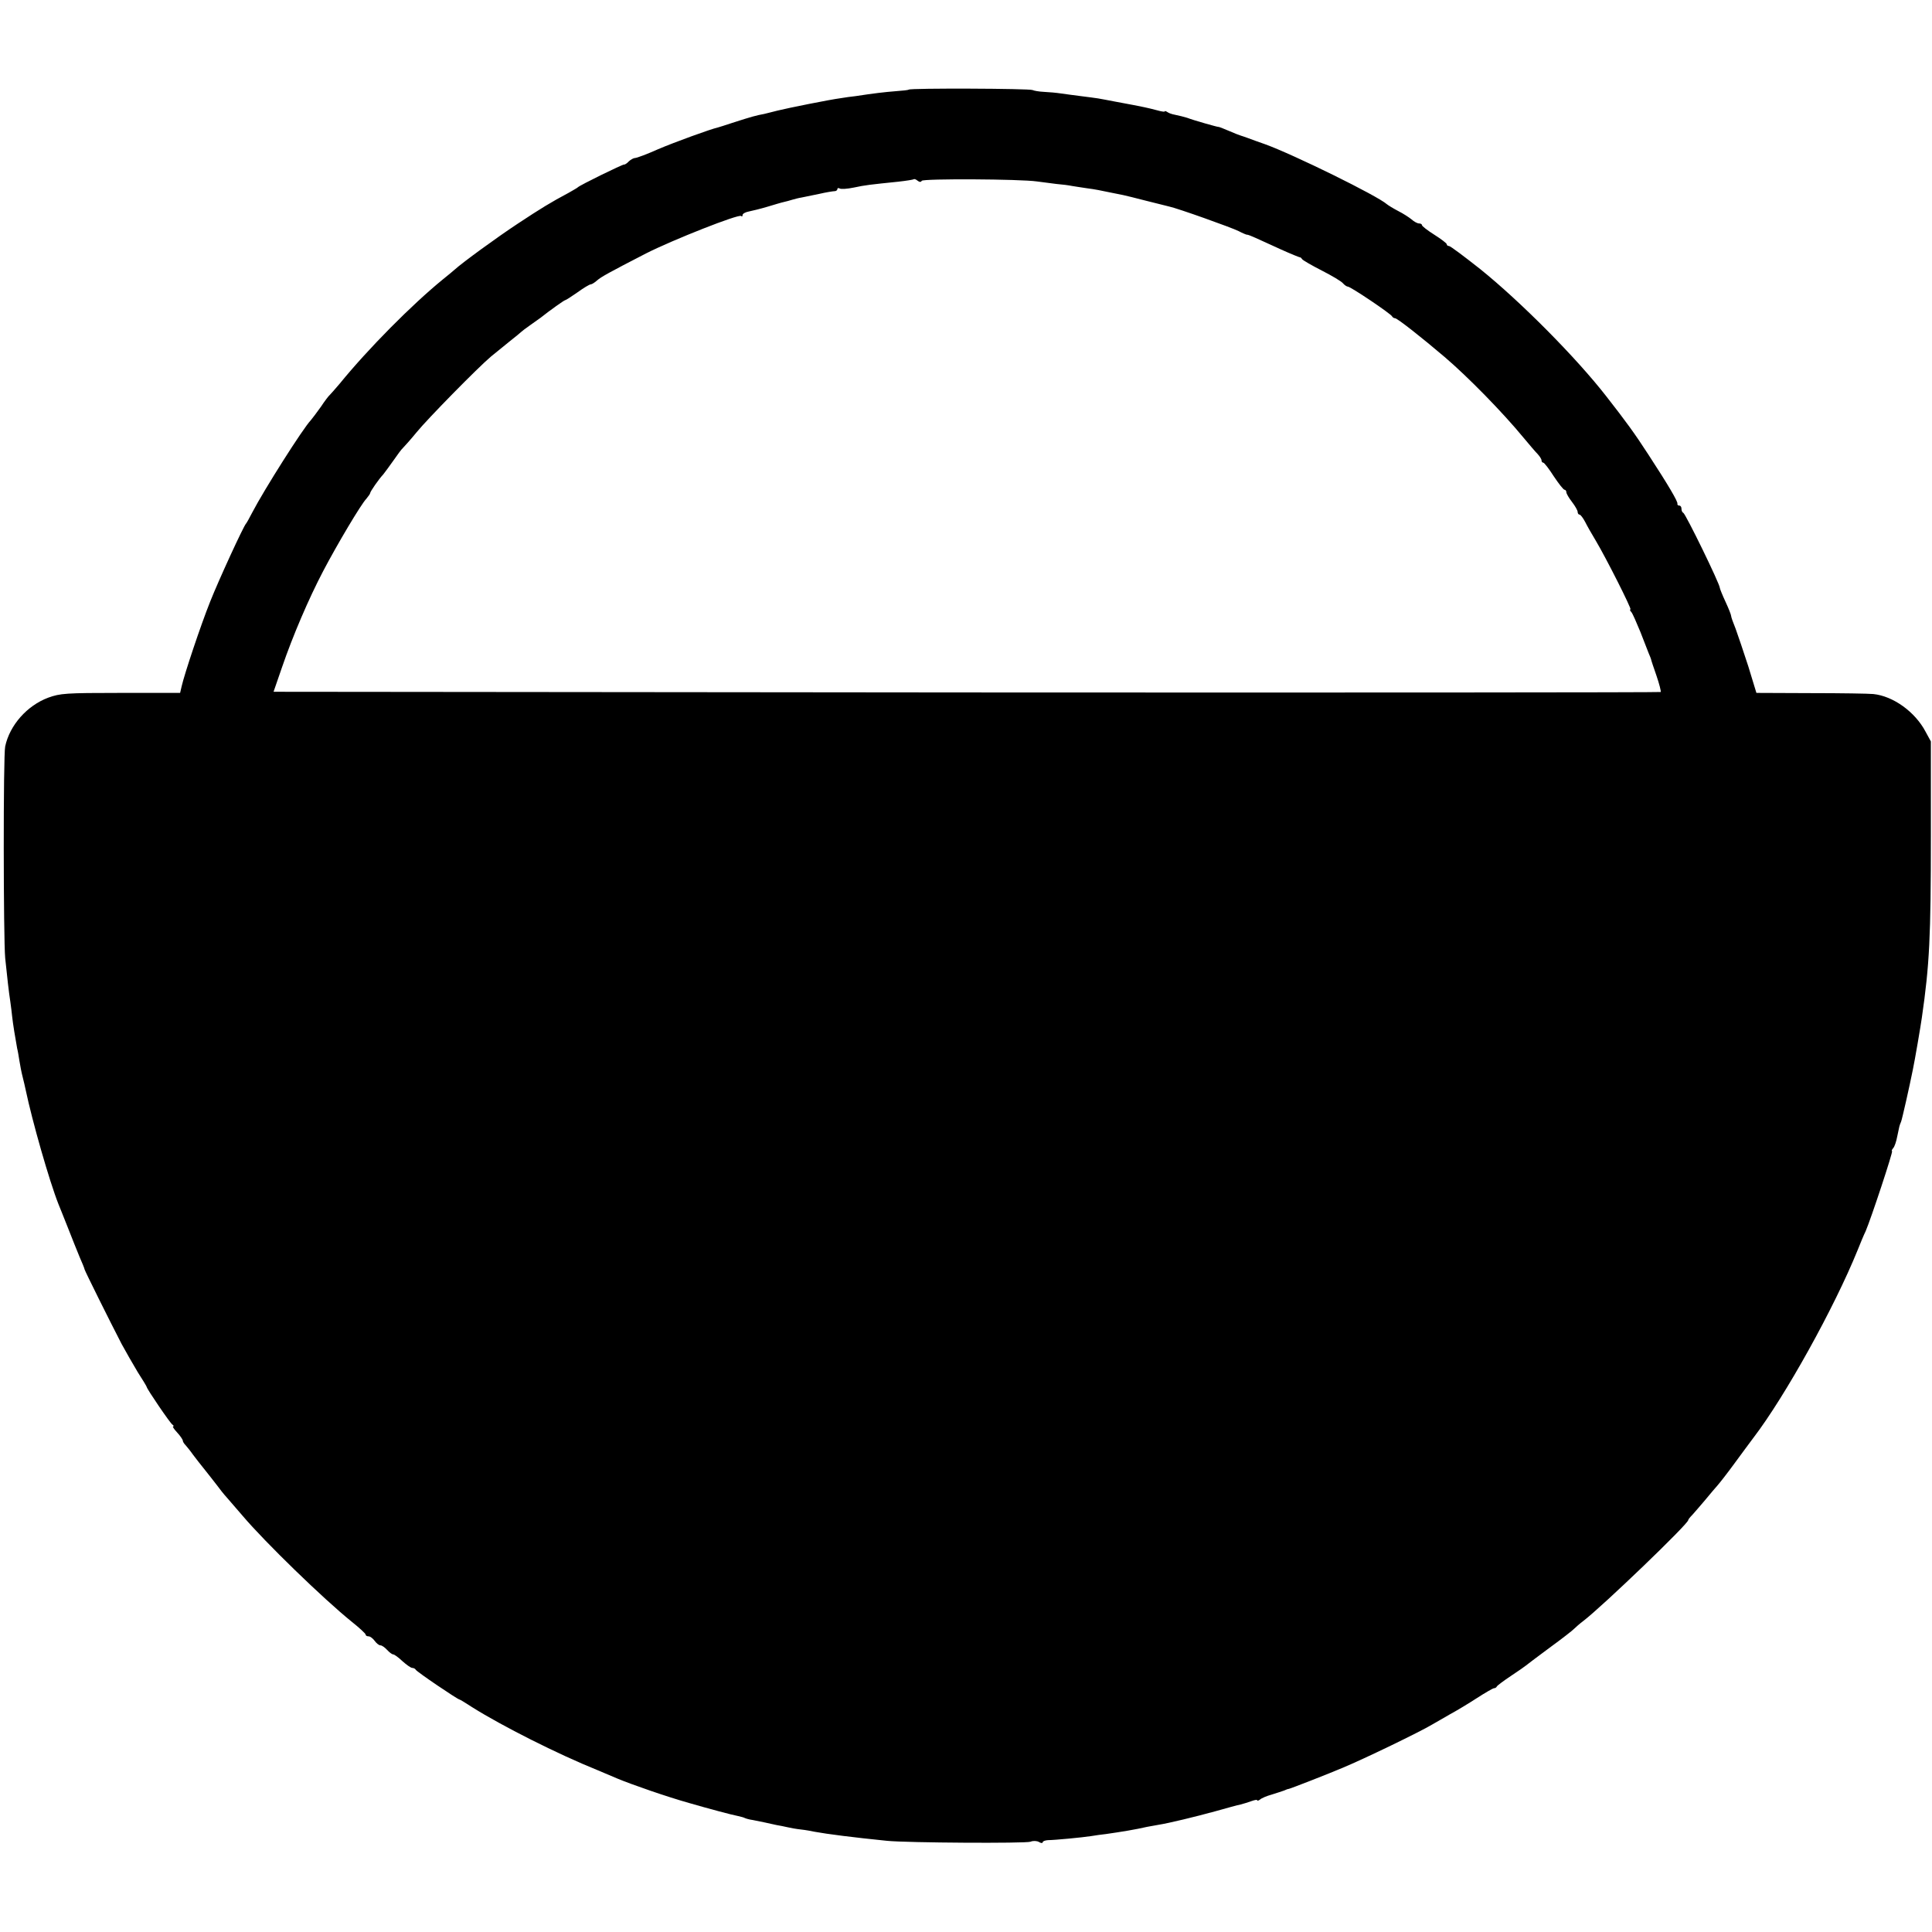
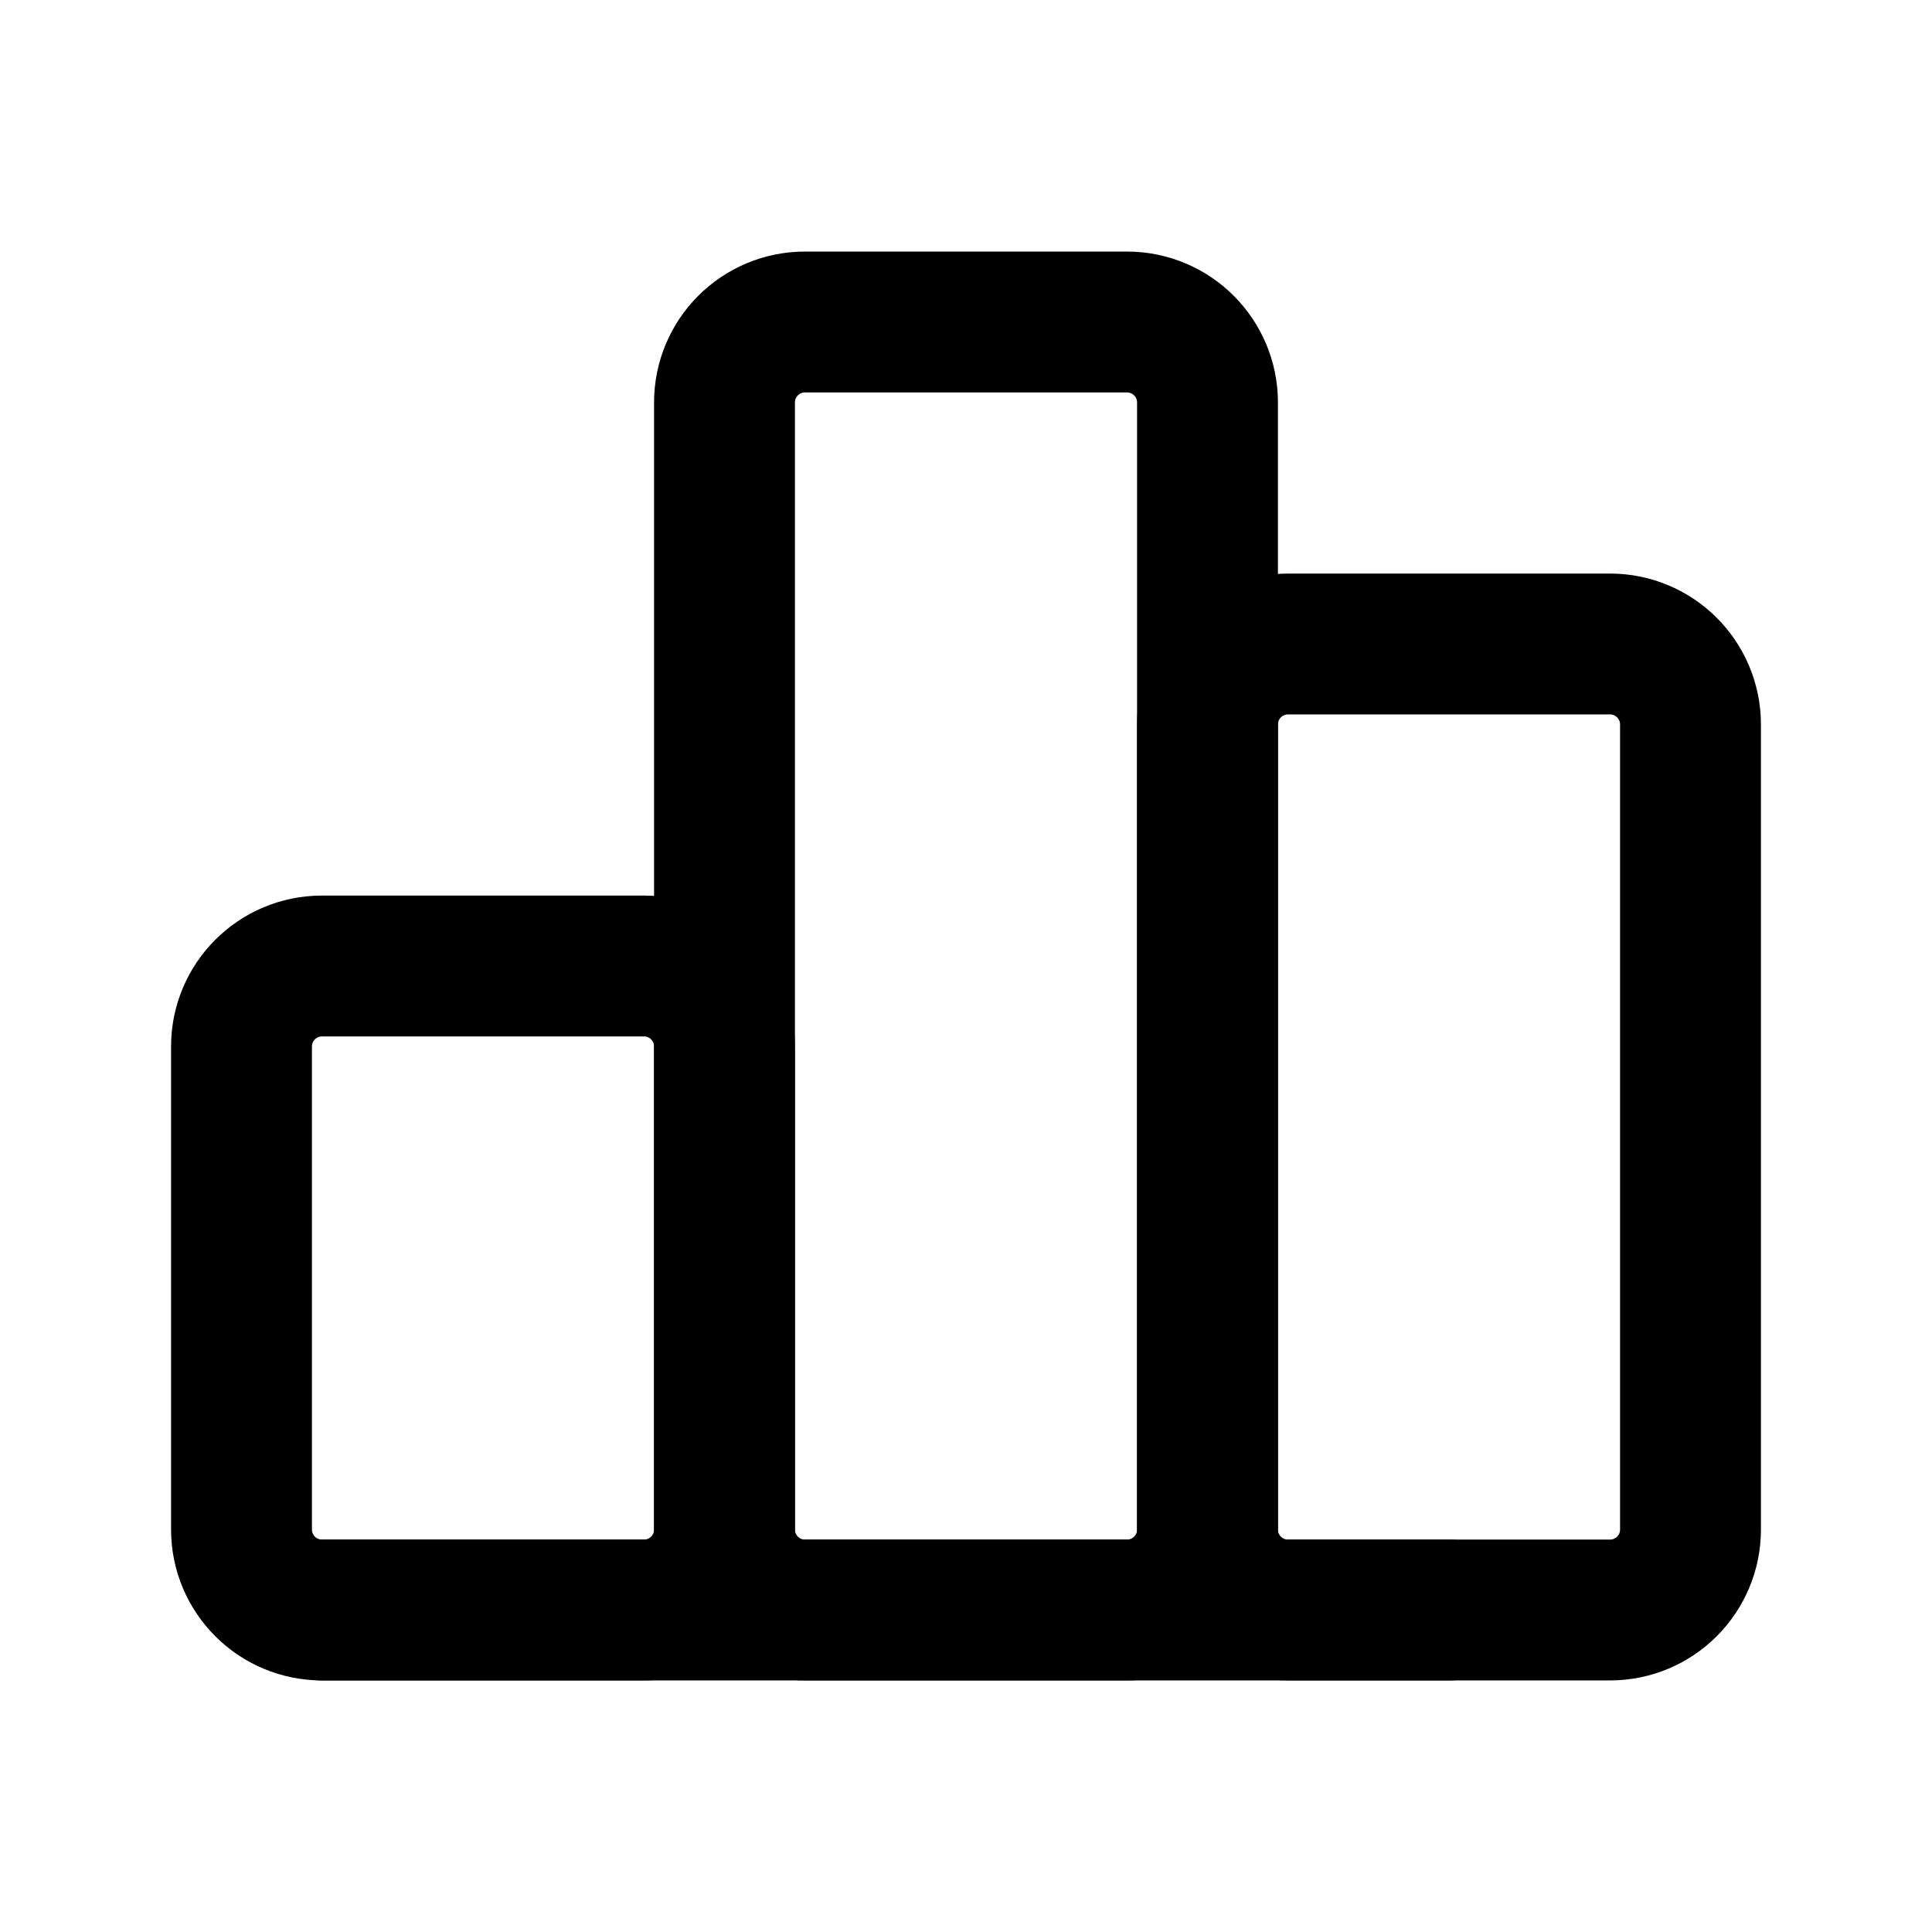
- <svg xmlns="http://www.w3.org/2000/svg" width="1141.333" height="1141.333" preserveAspectRatio="xMidYMid meet" version="1.0" viewBox="0 0 856 856">
-   <g fill="#000" stroke="none">
-     <path d="M4027 8163 c-2 -2 -28 -5 -58 -7 -50 -4 -94 -9 -179 -22 -19 -2 -48 -6 -65 -9 -47 -6 -236 -44 -280 -55 -22 -6 -49 -12 -60 -15 -34 -6 -58 -13 -130 -36 -38 -13 -72 -23 -75 -24 -29 -6 -194 -66 -264 -96 -49 -22 -95 -39 -102 -39 -7 0 -19 -7 -28 -15 -8 -9 -18 -15 -21 -14 -7 1 -197 -92 -205 -101 -3 -3 -21 -13 -40 -24 -79 -42 -123 -69 -226 -137 -94 -62 -246 -173 -280 -204 -6 -5 -29 -25 -52 -43 -136 -111 -329 -305 -457 -462 -21 -25 -41 -47 -44 -50 -4 -3 -22 -26 -39 -52 -18 -25 -38 -52 -45 -60 -34 -35 -207 -308 -259 -408 -13 -25 -25 -47 -28 -50 -11 -11 -121 -250 -159 -346 -42 -105 -114 -321 -126 -374 l-7 -30 -263 0 c-245 0 -268 -2 -321 -21 -94 -35 -171 -122 -191 -216 -9 -39 -8 -852 0 -938 9 -87 16 -150 23 -195 3 -19 6 -48 8 -65 3 -29 14 -97 22 -140 3 -11 7 -36 10 -55 3 -19 9 -51 14 -70 5 -19 11 -46 14 -60 29 -138 104 -401 145 -505 5 -11 23 -58 42 -105 18 -47 42 -105 52 -130 11 -25 21 -49 22 -55 3 -10 109 -224 164 -330 18 -33 50 -89 71 -124 22 -34 40 -64 40 -66 0 -8 104 -161 114 -167 6 -4 7 -8 3 -8 -4 0 4 -12 18 -27 14 -15 25 -32 25 -36 0 -5 6 -14 13 -21 6 -7 21 -25 32 -41 11 -15 34 -44 50 -64 17 -21 41 -52 55 -70 13 -18 33 -43 45 -56 11 -13 42 -49 70 -81 100 -118 359 -369 483 -469 34 -27 62 -53 62 -57 0 -5 6 -8 13 -8 7 0 19 -9 27 -20 8 -11 19 -20 26 -20 6 0 19 -9 29 -20 10 -11 22 -20 27 -20 5 0 23 -13 41 -30 18 -16 37 -30 44 -30 6 0 13 -4 15 -8 3 -8 186 -132 194 -132 2 0 27 -15 56 -34 132 -83 377 -207 558 -280 36 -15 74 -31 85 -36 62 -26 220 -81 320 -109 79 -23 191 -53 214 -57 14 -3 28 -7 31 -9 4 -2 20 -7 36 -9 16 -3 40 -8 54 -11 14 -3 36 -8 50 -11 14 -2 36 -7 50 -10 13 -3 40 -8 60 -10 19 -2 46 -7 60 -10 54 -10 171 -25 320 -40 90 -9 613 -12 636 -4 11 5 28 4 37 -1 9 -6 17 -6 17 -1 0 4 10 8 23 9 29 0 154 12 192 18 17 3 46 7 65 9 70 10 131 20 183 32 16 3 38 7 50 9 45 7 165 36 252 60 50 14 100 28 112 30 12 3 34 10 48 15 14 5 25 7 25 4 0 -4 6 -2 13 3 6 6 30 16 52 22 22 7 47 15 55 18 8 4 17 7 20 7 10 2 179 68 240 94 96 40 342 159 395 191 17 10 53 30 80 46 28 15 81 47 118 71 37 24 72 44 76 44 5 0 11 3 13 8 2 4 30 25 63 47 33 22 62 42 65 45 3 3 50 38 105 79 55 40 105 79 110 85 6 6 24 22 40 34 85 65 465 430 465 447 0 3 8 13 18 23 9 10 35 40 57 66 22 27 47 56 55 65 8 9 42 52 74 96 32 44 71 96 85 115 140 183 358 576 461 830 12 30 28 69 36 85 24 56 123 355 117 355 -3 0 -1 6 5 13 6 6 14 30 18 52 10 48 9 46 17 65 5 13 37 155 52 230 9 42 35 195 40 231 34 235 40 357 40 804 l0 420 -24 44 c-46 87 -143 157 -231 166 -19 2 -144 4 -276 4 l-242 1 -36 118 c-21 64 -46 139 -56 166 -11 27 -20 52 -20 57 0 5 -11 33 -25 63 -14 30 -25 58 -25 61 0 18 -152 329 -162 333 -5 2 -8 10 -8 18 0 8 -4 14 -10 14 -5 0 -9 3 -8 8 3 9 -40 82 -128 217 -63 97 -98 145 -187 259 -133 171 -380 420 -559 564 -71 56 -132 102 -138 102 -5 0 -10 3 -10 8 0 4 -25 23 -55 42 -30 19 -55 38 -55 43 0 4 -6 7 -13 7 -7 0 -22 8 -33 18 -11 9 -37 26 -59 37 -21 11 -44 25 -50 30 -41 37 -413 220 -540 266 -27 9 -61 22 -75 27 -14 5 -28 10 -32 11 -4 1 -28 10 -53 21 -25 11 -46 19 -48 18 -2 -1 -109 29 -137 40 -13 4 -32 9 -65 16 -5 1 -16 5 -22 9 -7 5 -13 6 -13 3 0 -2 -15 0 -32 5 -18 5 -44 11 -58 14 -14 3 -36 7 -50 10 -14 3 -50 9 -80 15 -30 6 -64 12 -75 14 -11 2 -45 6 -75 10 -30 4 -71 9 -90 12 -19 3 -53 6 -75 7 -22 1 -44 5 -50 8 -11 7 -542 9 -548 2z m57 -404 c7 10 436 8 511 -3 22 -3 60 -8 85 -11 25 -2 56 -6 70 -9 14 -2 43 -7 65 -10 38 -5 58 -9 115 -21 14 -3 34 -7 45 -9 11 -2 58 -14 105 -26 47 -12 92 -23 100 -25 35 -7 279 -94 308 -109 17 -9 34 -16 37 -16 3 1 20 -6 38 -14 17 -8 68 -31 112 -51 44 -20 82 -35 84 -35 2 1 7 -3 10 -8 3 -5 43 -28 88 -51 45 -23 87 -48 93 -56 7 -8 17 -15 22 -15 12 0 192 -121 196 -132 2 -4 8 -8 13 -8 10 0 119 -86 220 -172 102 -87 256 -244 349 -357 25 -30 53 -63 63 -73 9 -10 17 -22 17 -28 0 -5 3 -10 8 -10 4 0 25 -27 46 -60 22 -33 43 -60 48 -60 4 0 8 -5 8 -11 0 -6 11 -25 25 -43 14 -18 25 -38 25 -44 0 -7 4 -12 8 -12 5 0 16 -15 25 -32 9 -18 30 -55 47 -83 46 -77 161 -305 154 -305 -4 0 -2 -6 4 -12 6 -7 23 -47 40 -88 16 -41 33 -84 37 -95 5 -11 9 -22 10 -25 0 -3 11 -36 24 -73 13 -38 21 -70 19 -73 -3 -2 -1386 -3 -3075 -2 l-3071 3 38 110 c47 137 117 301 182 425 62 118 167 295 191 320 9 11 17 22 17 25 0 7 39 63 58 83 6 7 26 35 44 60 18 26 37 52 43 57 6 6 34 37 61 70 48 59 271 286 329 335 17 14 53 43 80 65 28 22 52 42 55 45 3 3 21 17 40 30 19 14 40 28 45 32 40 32 105 78 109 78 3 0 28 16 55 35 26 19 53 35 58 35 5 0 18 8 29 18 17 15 53 35 216 119 118 60 412 176 422 166 3 -4 6 -2 6 4 0 6 12 13 28 16 15 3 52 12 82 21 30 9 63 19 73 21 10 2 27 7 37 10 10 3 29 8 42 10 13 3 48 10 78 16 30 7 61 12 68 12 6 0 12 4 12 9 0 5 5 6 10 3 6 -4 34 -2 63 4 51 11 71 13 197 26 36 4 67 9 69 11 2 2 10 -1 17 -7 8 -6 14 -7 18 0z" transform="translate(0,856) scale(0.1,-0.1)" />
+ <svg xmlns="http://www.w3.org/2000/svg" viewBox="0 0 24 24">
+   <g fill="none" stroke="#000" stroke-width="1.75" stroke-linecap="round" stroke-linejoin="round">
+     <path d="M3 13a1 1 0 0 1 1 -1h4a1 1 0 0 1 1 1v6a1 1 0 0 1 -1 1h-4a1 1 0 0 1 -1 -1z" />
+     <path d="M15 9a1 1 0 0 1 1 -1h4a1 1 0 0 1 1 1v10a1 1 0 0 1 -1 1h-4a1 1 0 0 1 -1 -1z" />
+     <path d="M9 5a1 1 0 0 1 1 -1h4a1 1 0 0 1 1 1v14a1 1 0 0 1 -1 1h-4a1 1 0 0 1 -1 -1z" />
+     <path d="M4 20h14" />
  </g>
</svg>
